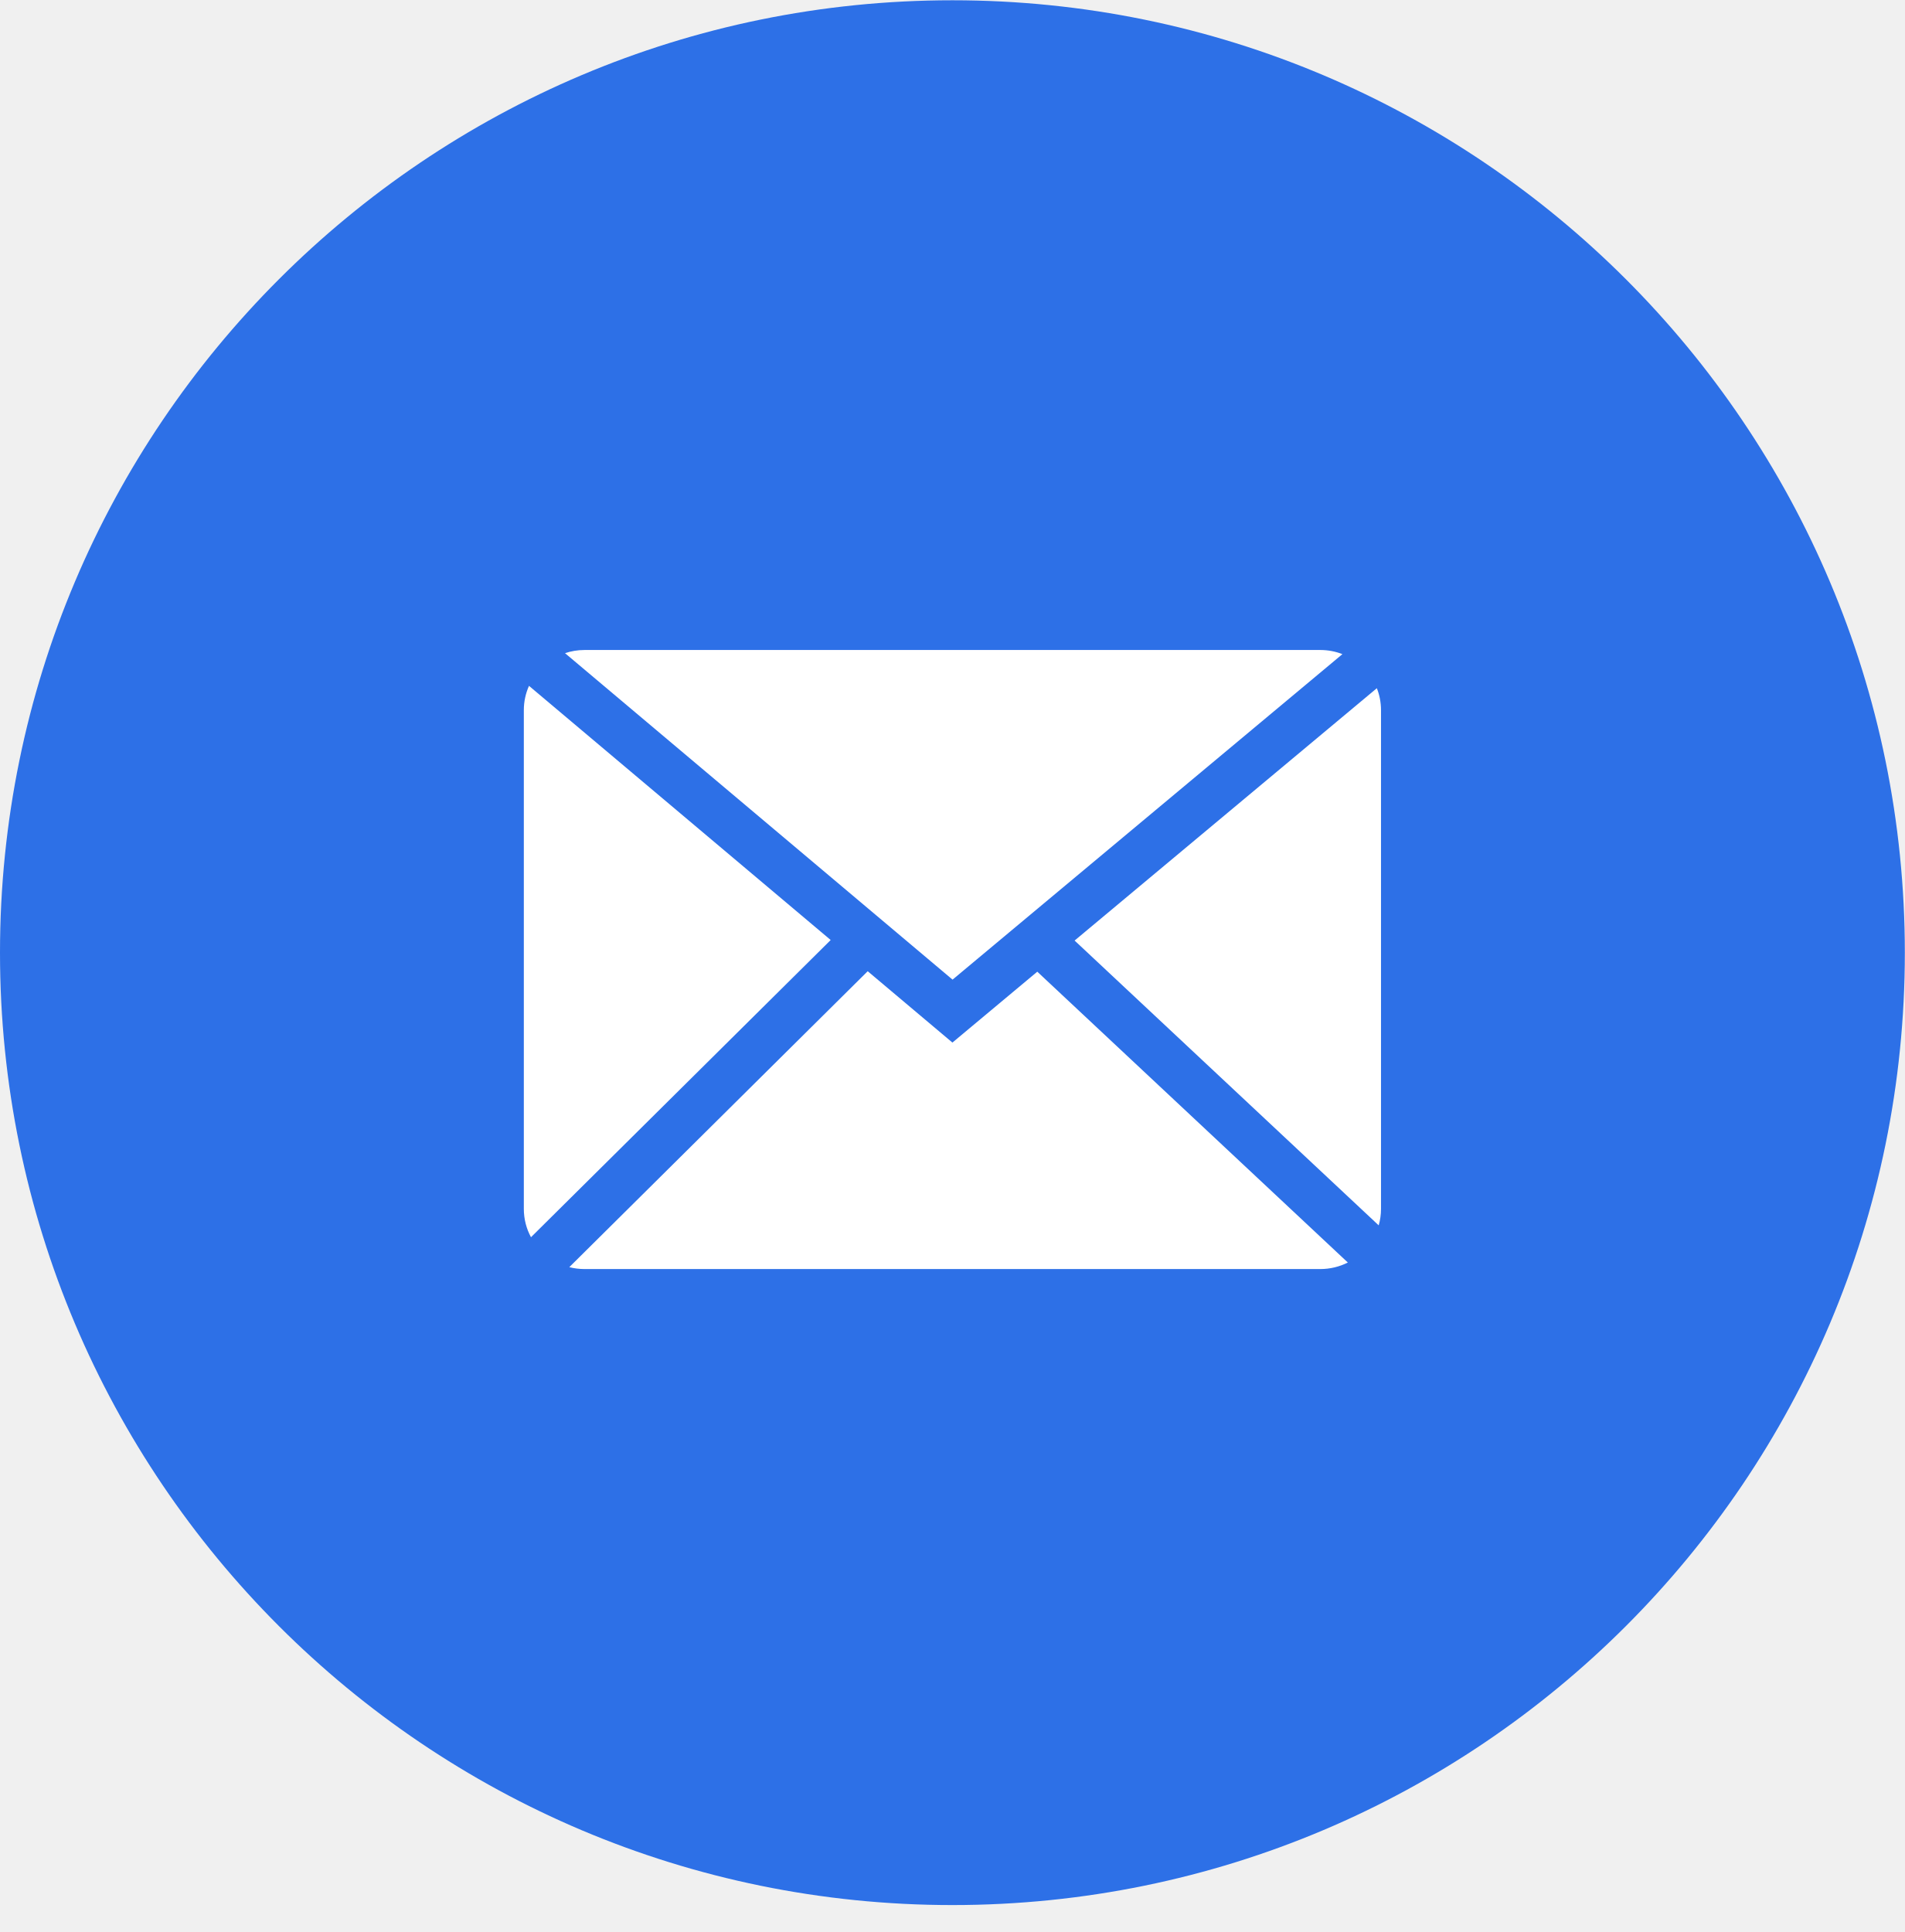
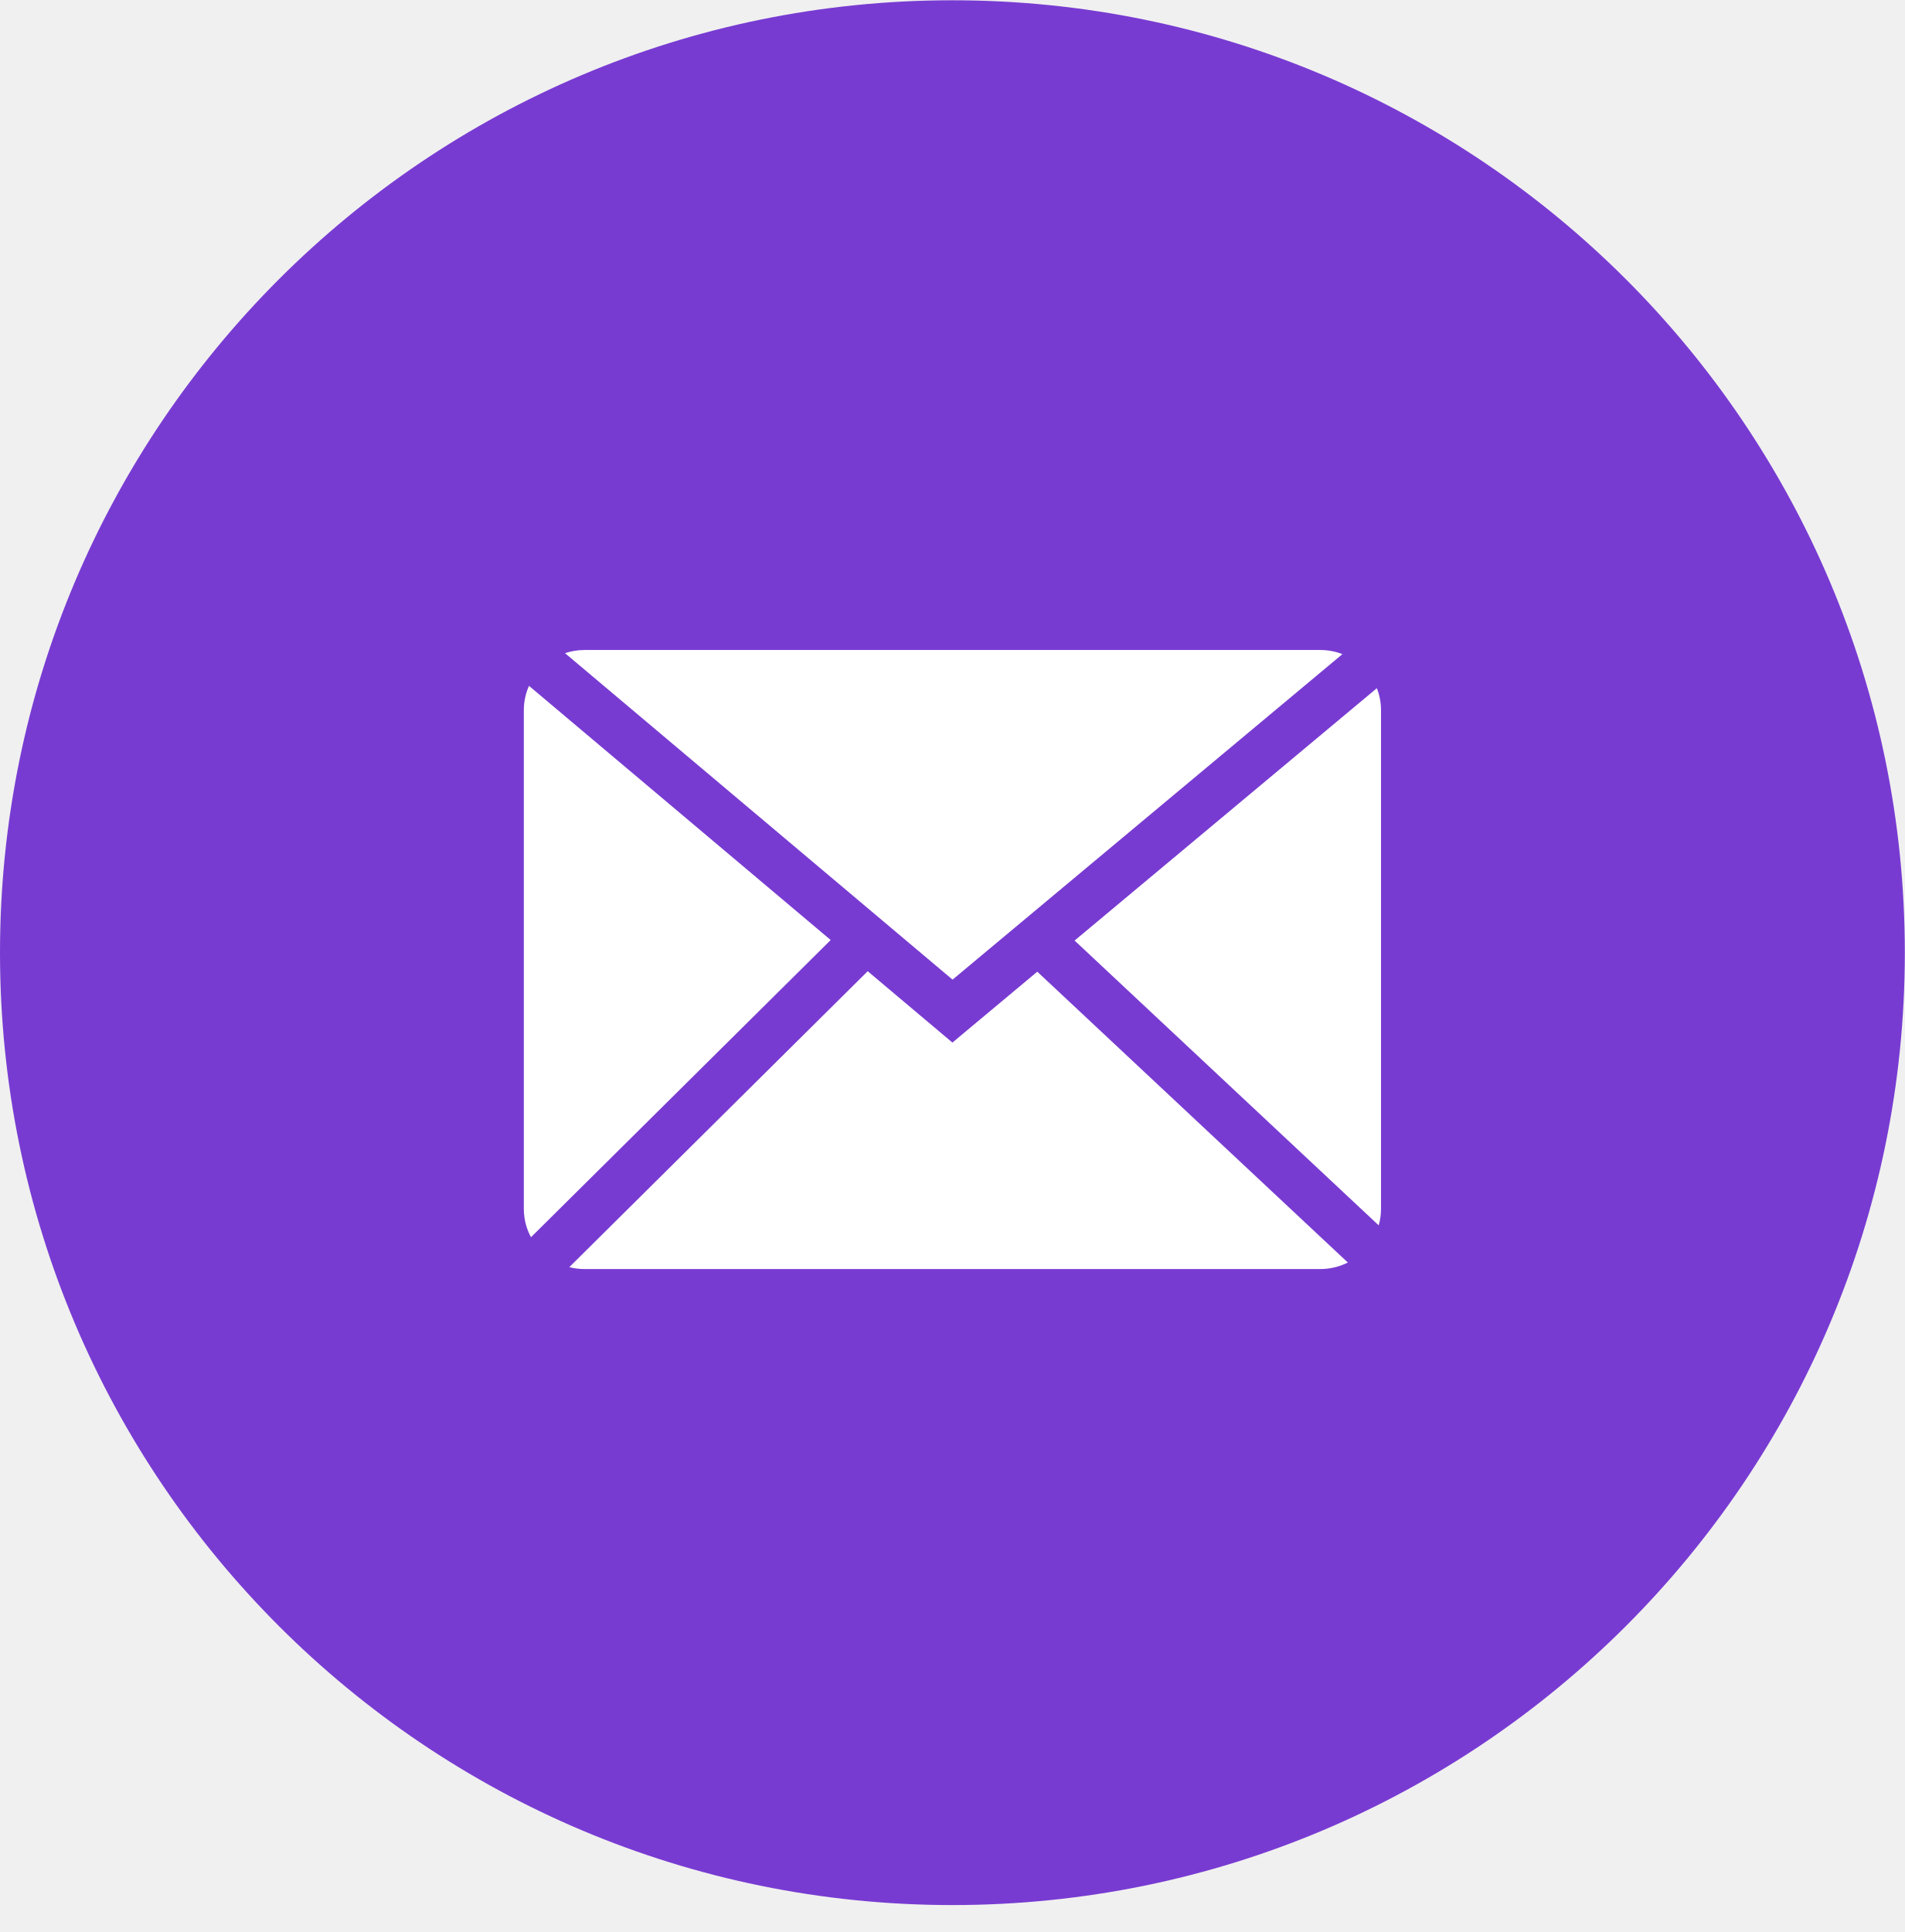
<svg xmlns="http://www.w3.org/2000/svg" xmlns:xlink="http://www.w3.org/1999/xlink" width="70" height="71" viewBox="0 0 70 71" version="1.1">
  <g id="Canvas" transform="translate(-3951 -581)">
    <g id="e-mail" style="mix-blend-mode:normal;">
      <g id="bg" style="mix-blend-mode:normal;">
-         <use xlink:href="#path0_fill" transform="translate(3951 581.01)" fill="#2D70E7" style="mix-blend-mode:normal;" />
+         <use xlink:href="#path0_fill" transform="translate(3951 581.01)" fill="#783bd2" style="mix-blend-mode:normal;" />
      </g>
      <g id="icon" style="mix-blend-mode:normal;">
        <use xlink:href="#path1_fill" transform="translate(3970.25 604.887)" fill="#FFFFFF" style="mix-blend-mode:normal;" />
        <use xlink:href="#path2_fill" transform="translate(3970.25 604.887)" fill="#FFFFFF" style="mix-blend-mode:normal;" />
        <use xlink:href="#path3_fill" transform="translate(3970.25 604.887)" fill="#FFFFFF" style="mix-blend-mode:normal;" />
        <use xlink:href="#path4_fill" transform="translate(3970.25 604.887)" fill="#FFFFFF" style="mix-blend-mode:normal;" />
      </g>
    </g>
  </g>
  <defs>
    <path id="path0_fill" d="M 35 70C 54.33 70 70 54.33 70 35C 70 15.67 54.33 0 35 0C 15.67 0 0 15.67 0 35C 0 54.33 15.67 70 35 70Z" />
    <path id="path1_fill" d="M 30.082 0.152C 29.83 0.054 29.556 0 29.269 0L 2.231 0C 1.98 0 1.739 0.041 1.514 0.117L 15.755 12.114L 30.082 0.152Z" />
    <path id="path2_fill" d="M 0.19 1.318C 0.068 1.591 0 1.894 0 2.212L 0 20.538C 0 20.915 0.095 21.27 0.263 21.58L 0.387 21.457L 11.186 10.748L 11.276 10.658L 0.19 1.318Z" />
    <path id="path3_fill" d="M 1.671 22.68C 1.85 22.726 2.038 22.75 2.231 22.75L 29.269 22.75C 29.633 22.75 29.977 22.663 30.281 22.51L 19.08 12.02L 18.869 11.822L 16.322 13.949L 15.75 14.427L 15.179 13.946L 12.637 11.805L 12.438 12.002L 1.671 22.68Z" />
    <path id="path4_fill" d="M 31.415 21.144C 31.471 20.951 31.5 20.748 31.5 20.538L 31.5 2.212C 31.5 1.927 31.446 1.654 31.347 1.404L 20.24 10.678L 20.296 10.73L 31.415 21.144Z" />
  </defs>
</svg>
